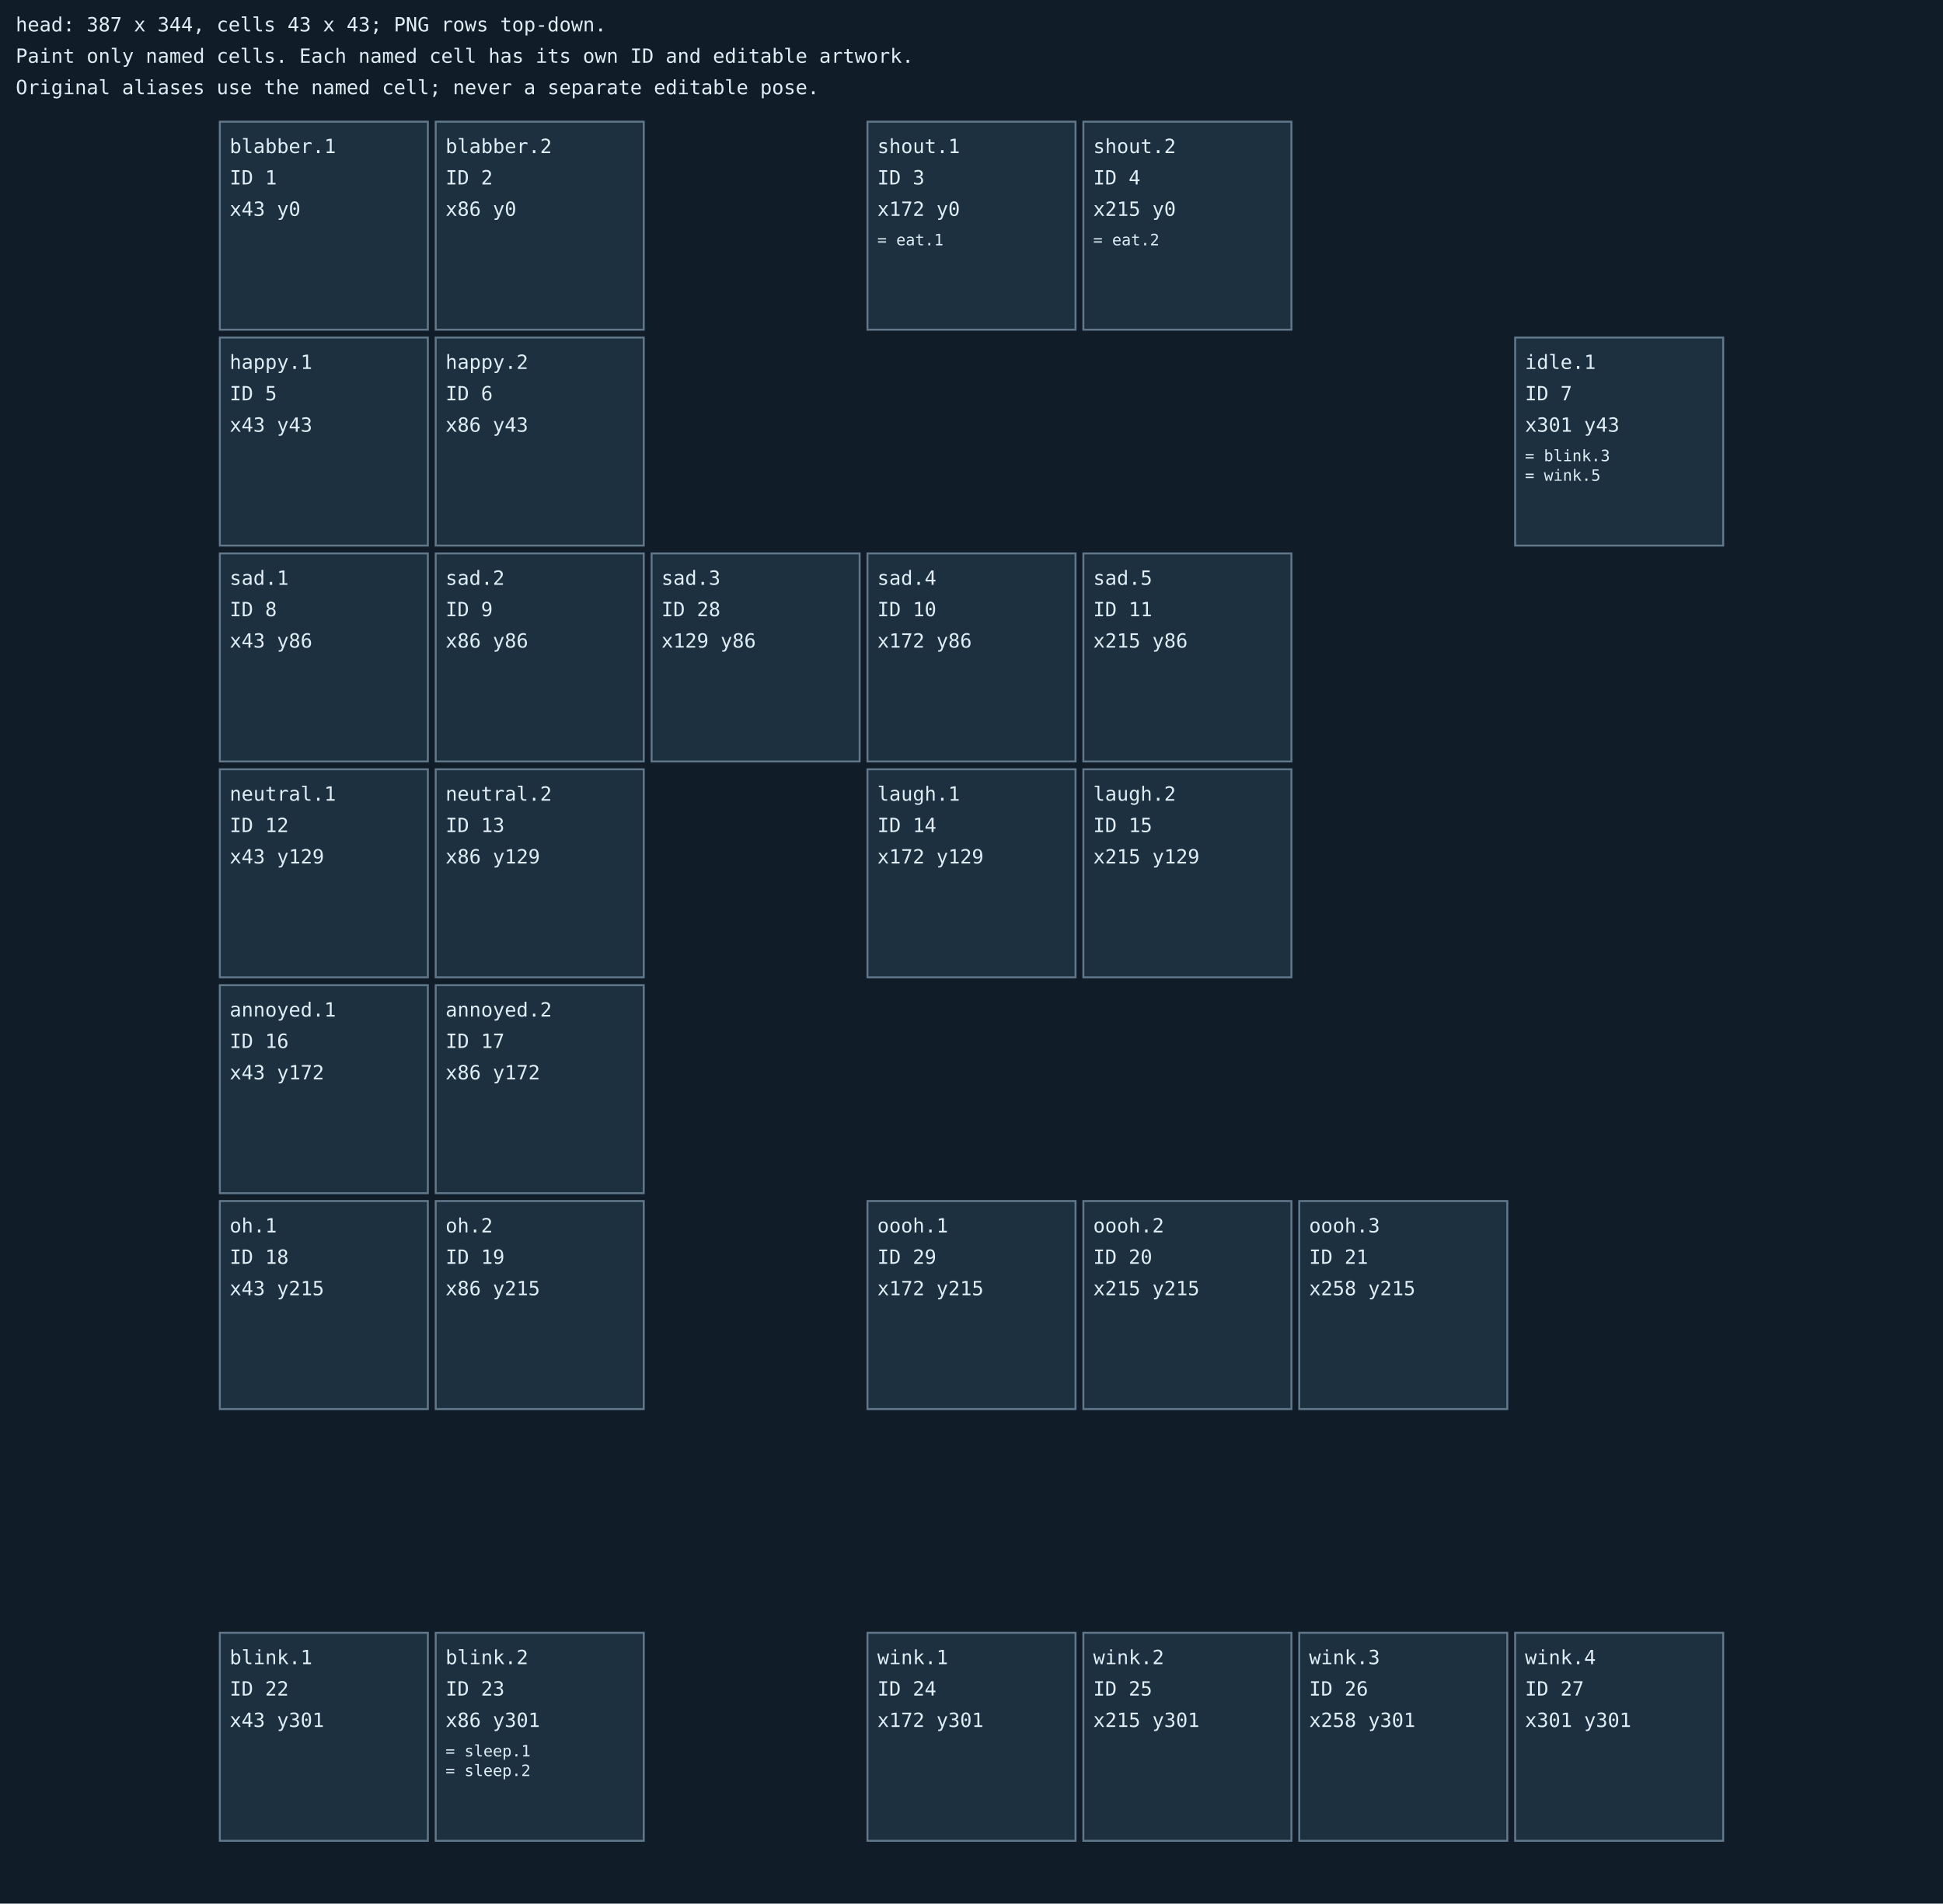
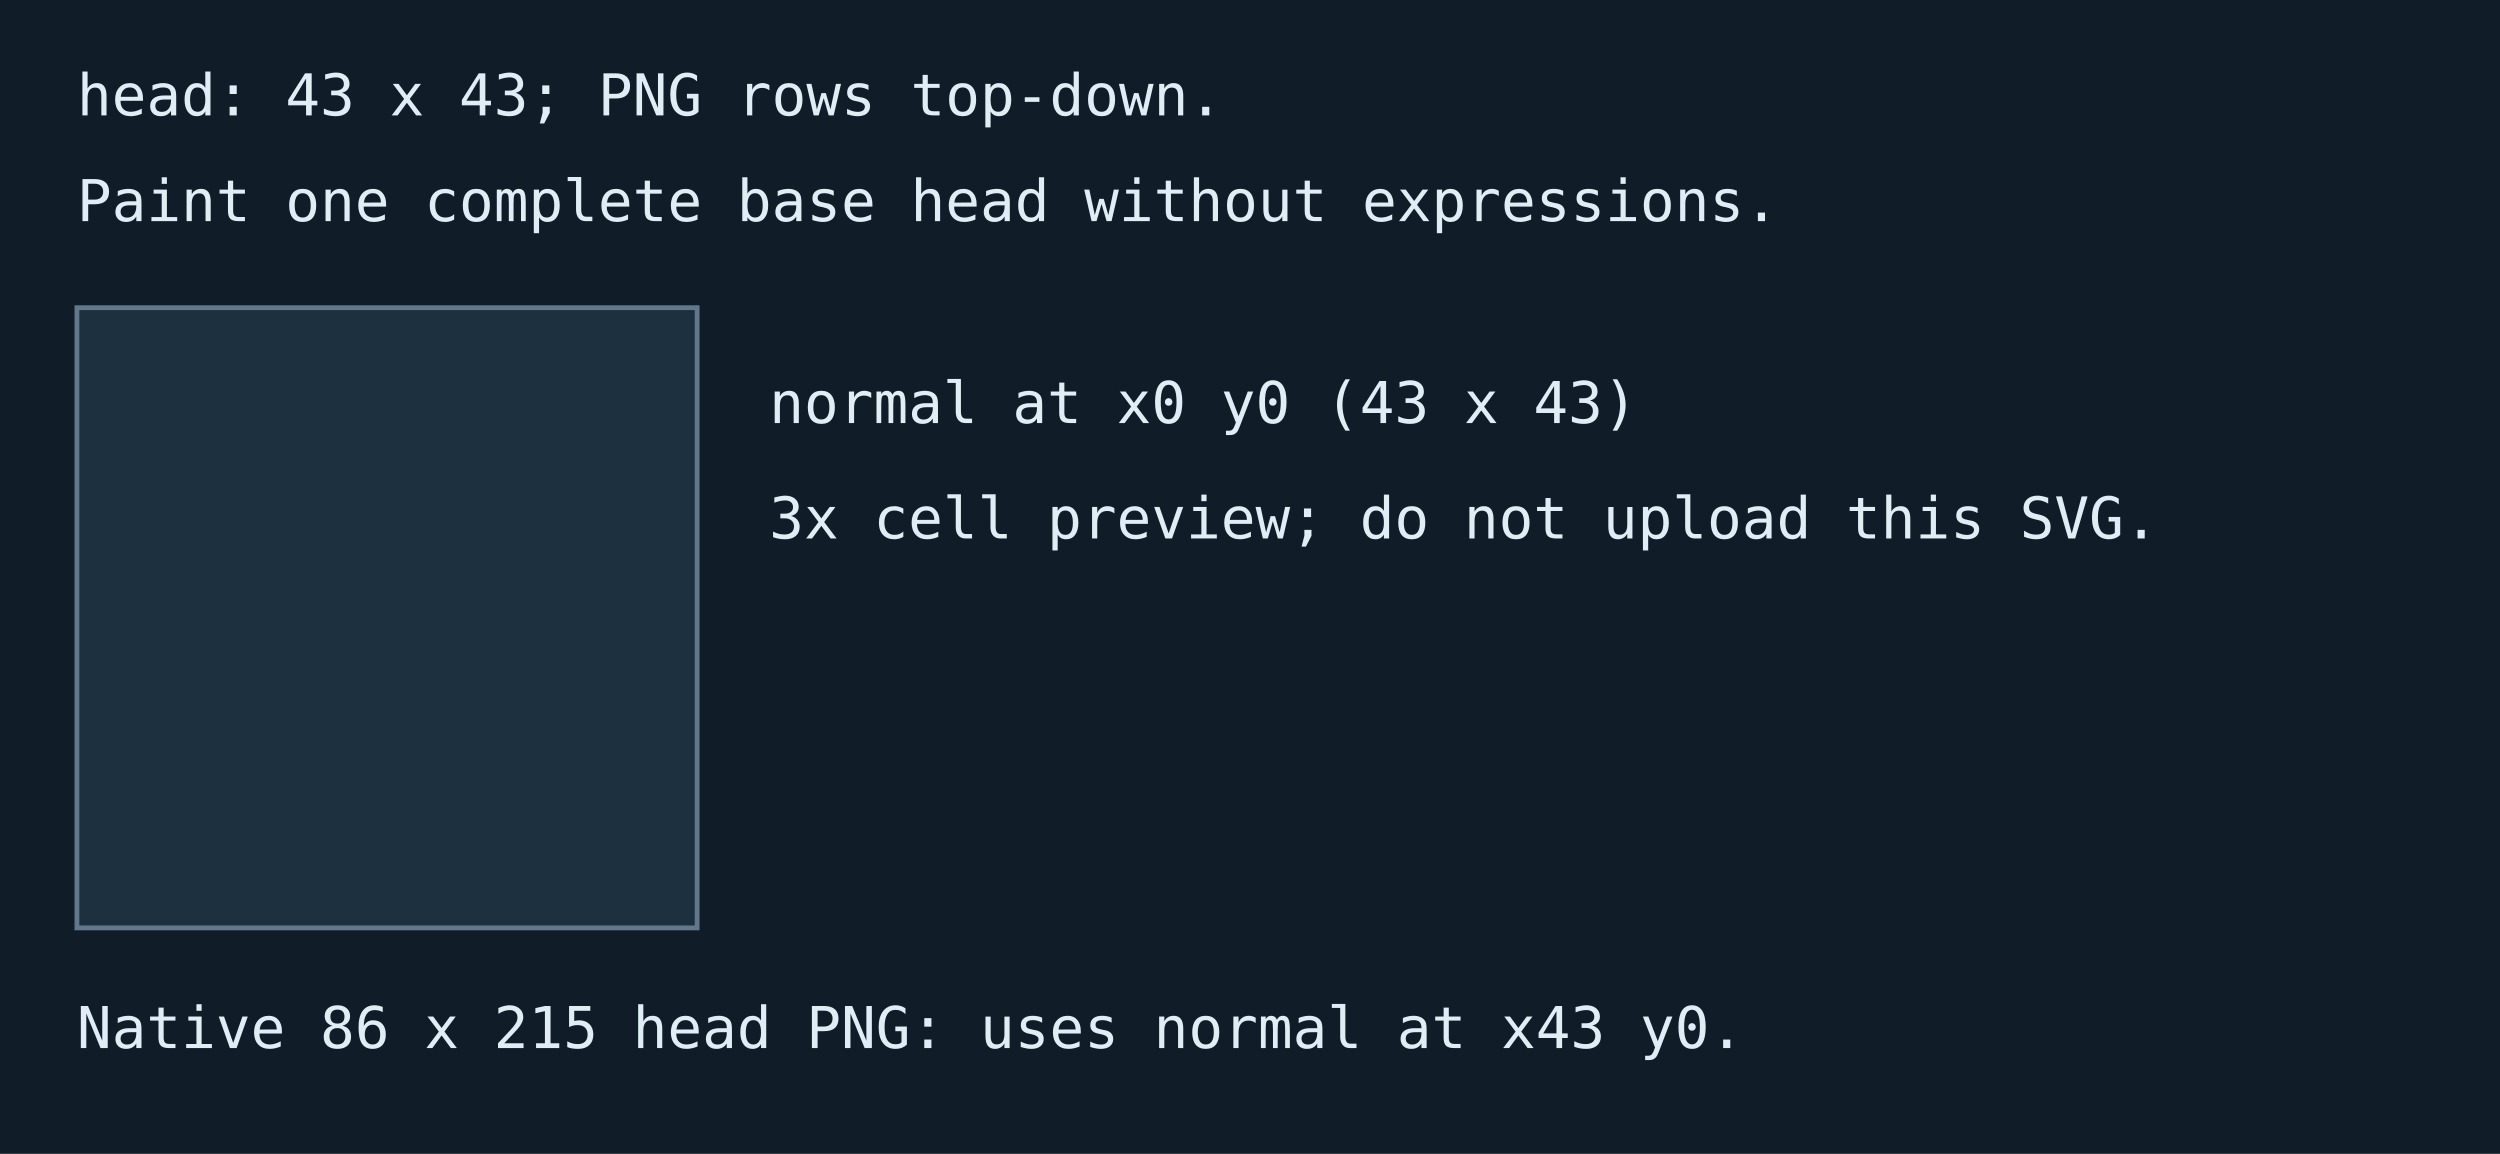
- <svg xmlns="http://www.w3.org/2000/svg" width="990" height="970" viewBox="0 0 990 970">
+ <svg xmlns="http://www.w3.org/2000/svg" width="520" height="240" viewBox="0 0 520 240">
  <rect width="100%" height="100%" fill="#111c29" />
-   <g font-family="monospace" fill="#e0edf5" font-size="10">
-     <text x="8" y="16">head: 387 x 344, cells 43 x 43; PNG rows top-down.</text>
-     <text x="8" y="32">Paint only named cells. Each named cell has its own ID and editable artwork.</text>
-     <text x="8" y="48">Original aliases use the named cell; never a separate editable pose.</text>
-     <rect x="112" y="62" width="106" height="106" fill="#1c3040" stroke="#61788b" />
-     <text x="117" y="78">blabber.1</text>
-     <text x="117" y="94">ID 1</text>
-     <text x="117" y="110">x43 y0</text>
-     <rect x="222" y="62" width="106" height="106" fill="#1c3040" stroke="#61788b" />
-     <text x="227" y="78">blabber.2</text>
-     <text x="227" y="94">ID 2</text>
-     <text x="227" y="110">x86 y0</text>
-     <rect x="442" y="62" width="106" height="106" fill="#1c3040" stroke="#61788b" />
-     <text x="447" y="78">shout.1</text>
-     <text x="447" y="94">ID 3</text>
-     <text x="447" y="110">x172 y0</text>
-     <text x="447" y="125" font-size="8">= eat.1</text>
-     <rect x="552" y="62" width="106" height="106" fill="#1c3040" stroke="#61788b" />
-     <text x="557" y="78">shout.2</text>
-     <text x="557" y="94">ID 4</text>
-     <text x="557" y="110">x215 y0</text>
-     <text x="557" y="125" font-size="8">= eat.2</text>
-     <rect x="112" y="172" width="106" height="106" fill="#1c3040" stroke="#61788b" />
-     <text x="117" y="188">happy.1</text>
-     <text x="117" y="204">ID 5</text>
-     <text x="117" y="220">x43 y43</text>
-     <rect x="222" y="172" width="106" height="106" fill="#1c3040" stroke="#61788b" />
-     <text x="227" y="188">happy.2</text>
-     <text x="227" y="204">ID 6</text>
-     <text x="227" y="220">x86 y43</text>
-     <rect x="772" y="172" width="106" height="106" fill="#1c3040" stroke="#61788b" />
-     <text x="777" y="188">idle.1</text>
-     <text x="777" y="204">ID 7</text>
-     <text x="777" y="220">x301 y43</text>
-     <text x="777" y="235" font-size="8">= blink.3</text>
-     <text x="777" y="245" font-size="8">= wink.5</text>
-     <rect x="112" y="282" width="106" height="106" fill="#1c3040" stroke="#61788b" />
-     <text x="117" y="298">sad.1</text>
-     <text x="117" y="314">ID 8</text>
-     <text x="117" y="330">x43 y86</text>
-     <rect x="222" y="282" width="106" height="106" fill="#1c3040" stroke="#61788b" />
-     <text x="227" y="298">sad.2</text>
-     <text x="227" y="314">ID 9</text>
-     <text x="227" y="330">x86 y86</text>
-     <rect x="332" y="282" width="106" height="106" fill="#1c3040" stroke="#61788b" />
-     <text x="337" y="298">sad.3</text>
-     <text x="337" y="314">ID 28</text>
-     <text x="337" y="330">x129 y86</text>
-     <rect x="442" y="282" width="106" height="106" fill="#1c3040" stroke="#61788b" />
-     <text x="447" y="298">sad.4</text>
-     <text x="447" y="314">ID 10</text>
-     <text x="447" y="330">x172 y86</text>
-     <rect x="552" y="282" width="106" height="106" fill="#1c3040" stroke="#61788b" />
-     <text x="557" y="298">sad.5</text>
-     <text x="557" y="314">ID 11</text>
-     <text x="557" y="330">x215 y86</text>
-     <rect x="112" y="392" width="106" height="106" fill="#1c3040" stroke="#61788b" />
-     <text x="117" y="408">neutral.1</text>
-     <text x="117" y="424">ID 12</text>
-     <text x="117" y="440">x43 y129</text>
-     <rect x="222" y="392" width="106" height="106" fill="#1c3040" stroke="#61788b" />
-     <text x="227" y="408">neutral.2</text>
-     <text x="227" y="424">ID 13</text>
-     <text x="227" y="440">x86 y129</text>
-     <rect x="442" y="392" width="106" height="106" fill="#1c3040" stroke="#61788b" />
-     <text x="447" y="408">laugh.1</text>
-     <text x="447" y="424">ID 14</text>
-     <text x="447" y="440">x172 y129</text>
-     <rect x="552" y="392" width="106" height="106" fill="#1c3040" stroke="#61788b" />
-     <text x="557" y="408">laugh.2</text>
-     <text x="557" y="424">ID 15</text>
-     <text x="557" y="440">x215 y129</text>
-     <rect x="112" y="502" width="106" height="106" fill="#1c3040" stroke="#61788b" />
-     <text x="117" y="518">annoyed.1</text>
-     <text x="117" y="534">ID 16</text>
-     <text x="117" y="550">x43 y172</text>
-     <rect x="222" y="502" width="106" height="106" fill="#1c3040" stroke="#61788b" />
-     <text x="227" y="518">annoyed.2</text>
-     <text x="227" y="534">ID 17</text>
-     <text x="227" y="550">x86 y172</text>
-     <rect x="112" y="612" width="106" height="106" fill="#1c3040" stroke="#61788b" />
-     <text x="117" y="628">oh.1</text>
-     <text x="117" y="644">ID 18</text>
-     <text x="117" y="660">x43 y215</text>
-     <rect x="222" y="612" width="106" height="106" fill="#1c3040" stroke="#61788b" />
-     <text x="227" y="628">oh.2</text>
-     <text x="227" y="644">ID 19</text>
-     <text x="227" y="660">x86 y215</text>
-     <rect x="442" y="612" width="106" height="106" fill="#1c3040" stroke="#61788b" />
-     <text x="447" y="628">oooh.1</text>
-     <text x="447" y="644">ID 29</text>
-     <text x="447" y="660">x172 y215</text>
-     <rect x="552" y="612" width="106" height="106" fill="#1c3040" stroke="#61788b" />
-     <text x="557" y="628">oooh.2</text>
-     <text x="557" y="644">ID 20</text>
-     <text x="557" y="660">x215 y215</text>
-     <rect x="662" y="612" width="106" height="106" fill="#1c3040" stroke="#61788b" />
-     <text x="667" y="628">oooh.3</text>
-     <text x="667" y="644">ID 21</text>
-     <text x="667" y="660">x258 y215</text>
-     <rect x="112" y="832" width="106" height="106" fill="#1c3040" stroke="#61788b" />
-     <text x="117" y="848">blink.1</text>
-     <text x="117" y="864">ID 22</text>
-     <text x="117" y="880">x43 y301</text>
-     <rect x="222" y="832" width="106" height="106" fill="#1c3040" stroke="#61788b" />
-     <text x="227" y="848">blink.2</text>
-     <text x="227" y="864">ID 23</text>
-     <text x="227" y="880">x86 y301</text>
-     <text x="227" y="895" font-size="8">= sleep.1</text>
-     <text x="227" y="905" font-size="8">= sleep.2</text>
-     <rect x="442" y="832" width="106" height="106" fill="#1c3040" stroke="#61788b" />
-     <text x="447" y="848">wink.1</text>
-     <text x="447" y="864">ID 24</text>
-     <text x="447" y="880">x172 y301</text>
-     <rect x="552" y="832" width="106" height="106" fill="#1c3040" stroke="#61788b" />
-     <text x="557" y="848">wink.2</text>
-     <text x="557" y="864">ID 25</text>
-     <text x="557" y="880">x215 y301</text>
-     <rect x="662" y="832" width="106" height="106" fill="#1c3040" stroke="#61788b" />
-     <text x="667" y="848">wink.3</text>
-     <text x="667" y="864">ID 26</text>
-     <text x="667" y="880">x258 y301</text>
-     <rect x="772" y="832" width="106" height="106" fill="#1c3040" stroke="#61788b" />
-     <text x="777" y="848">wink.4</text>
-     <text x="777" y="864">ID 27</text>
-     <text x="777" y="880">x301 y301</text>
+   <g font-family="monospace" fill="#e0edf5" font-size="12">
+     <text x="16" y="24">head: 43 x 43; PNG rows top-down.</text>
+     <text x="16" y="46">Paint one complete base head without expressions.</text>
+     <rect x="16" y="64" width="129" height="129" fill="#1c3040" stroke="#61788b" />
+     <text x="160" y="88">normal at x0 y0 (43 x 43)</text>
+     <text x="160" y="112">3x cell preview; do not upload this SVG.</text>
+     <text x="16" y="218">Native 86 x 215 head PNG: uses normal at x43 y0.</text>
  </g>
</svg>
